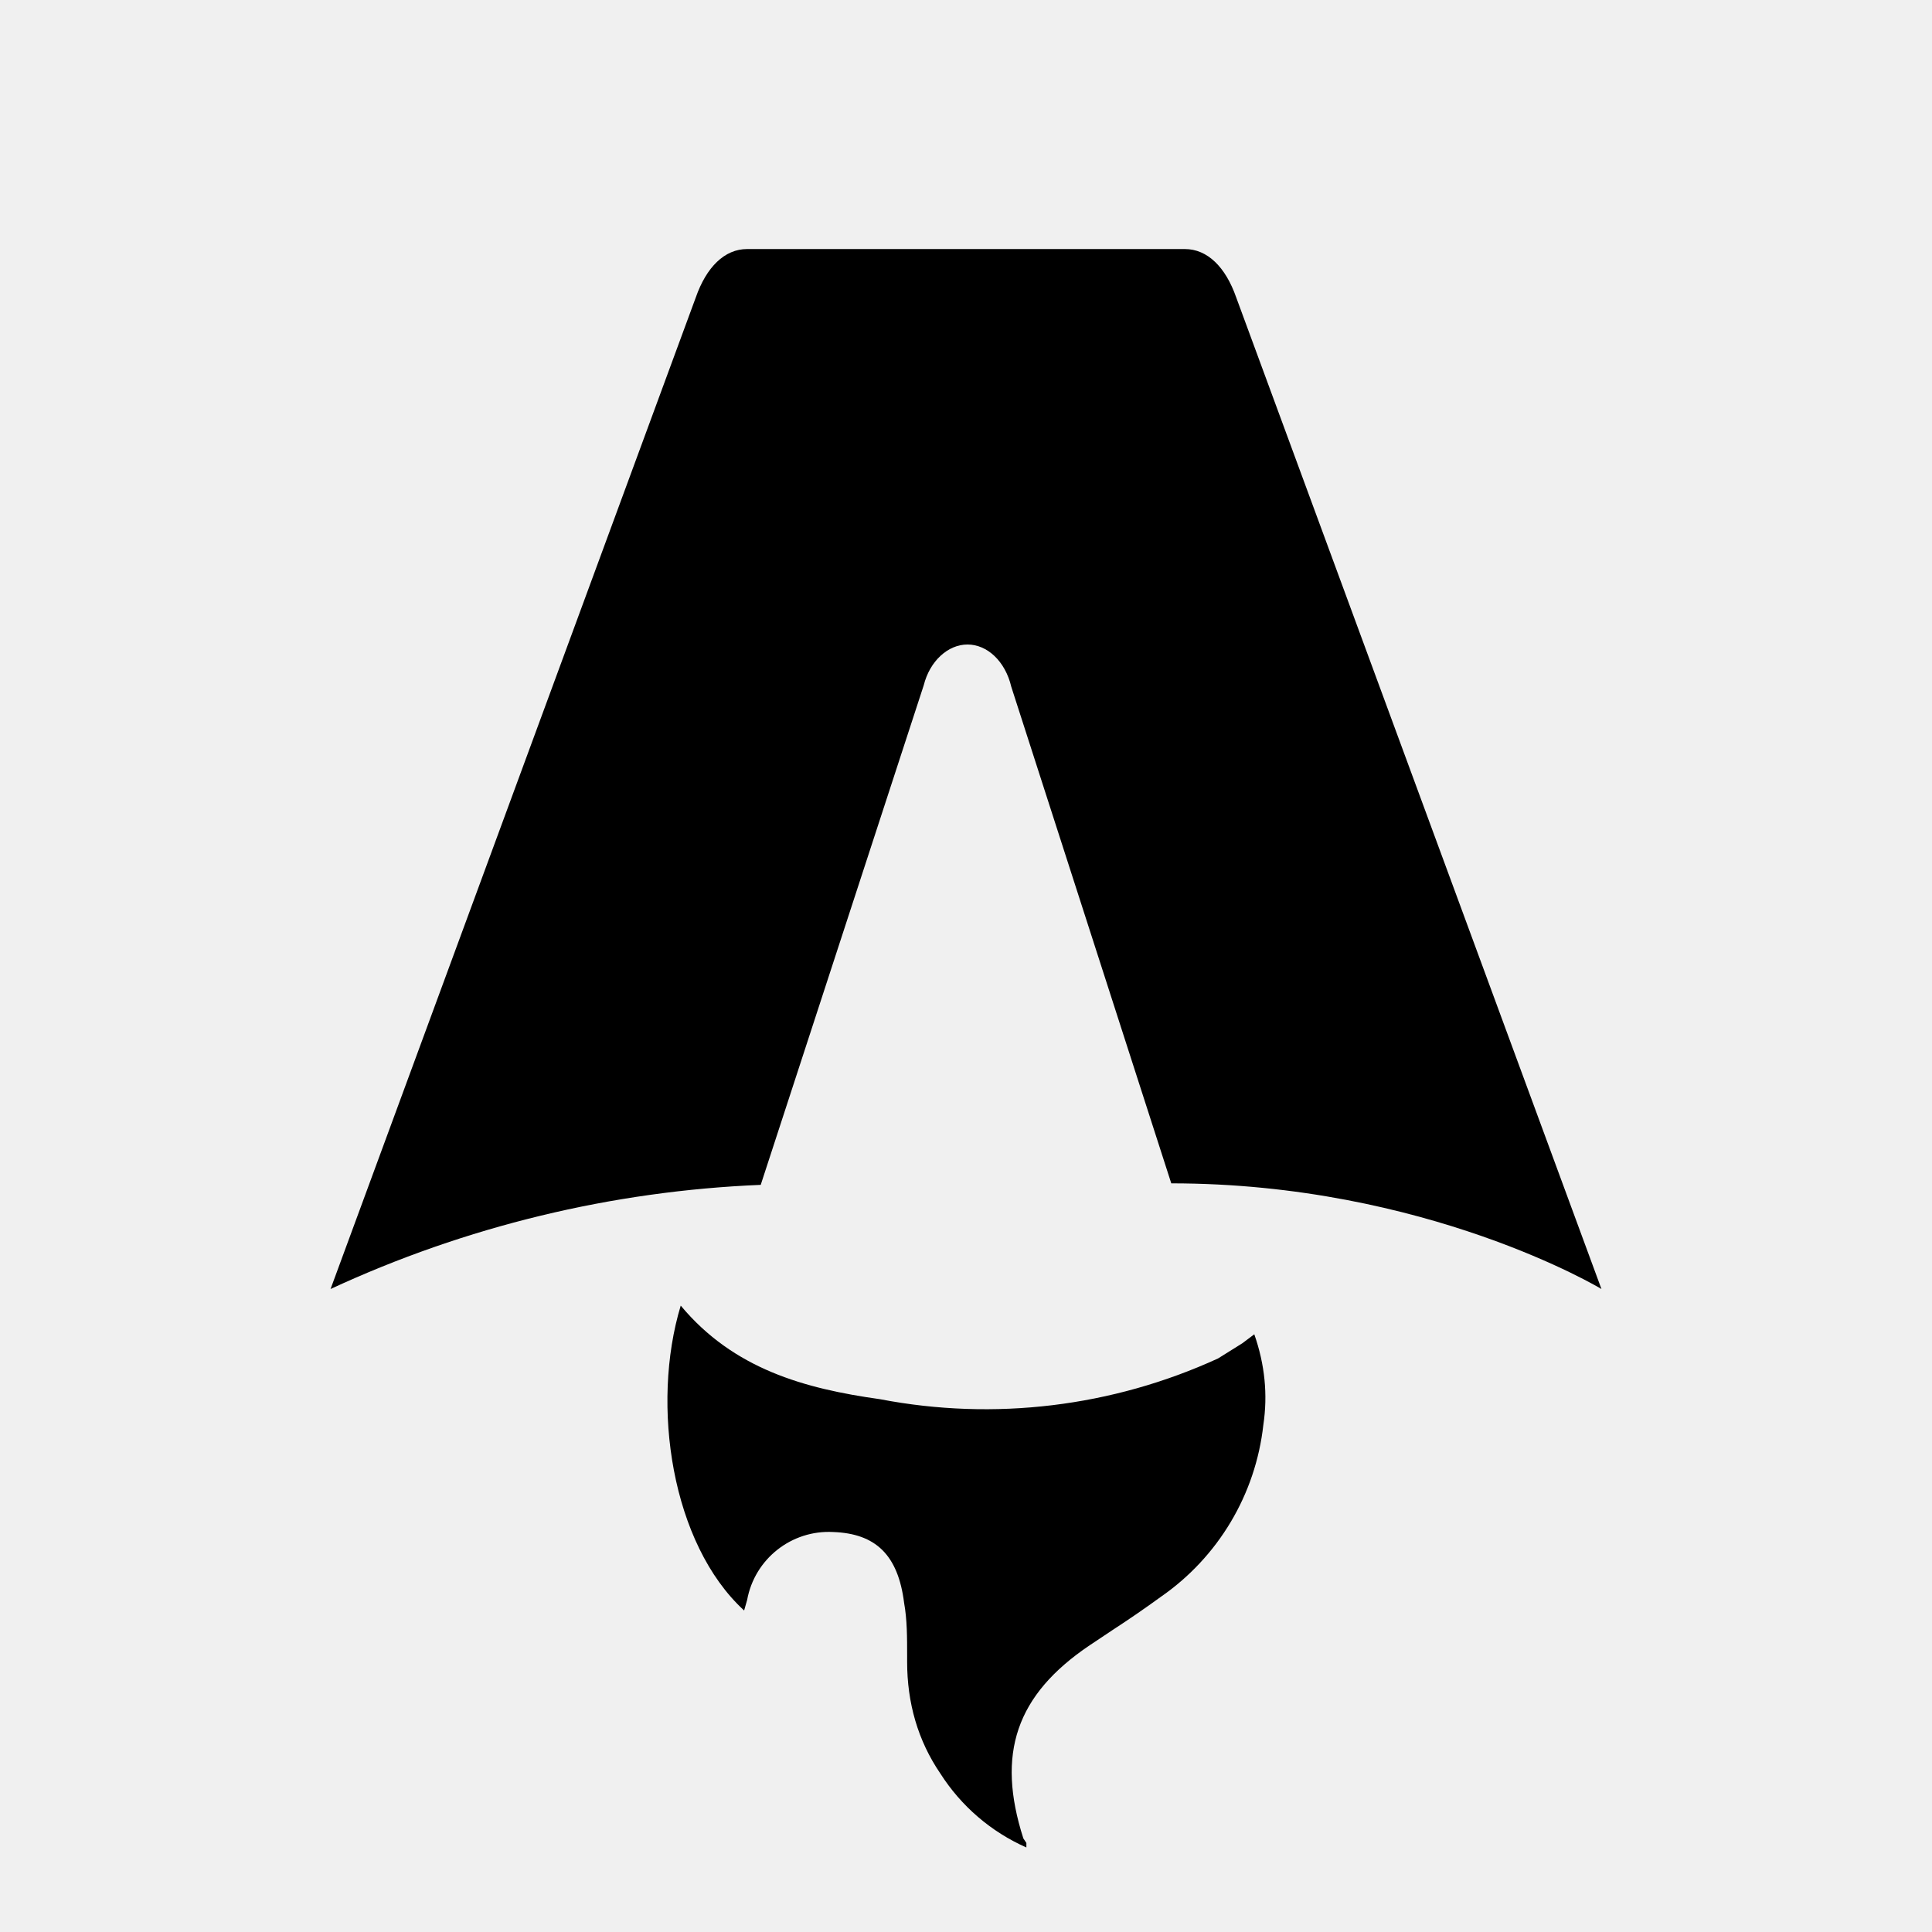
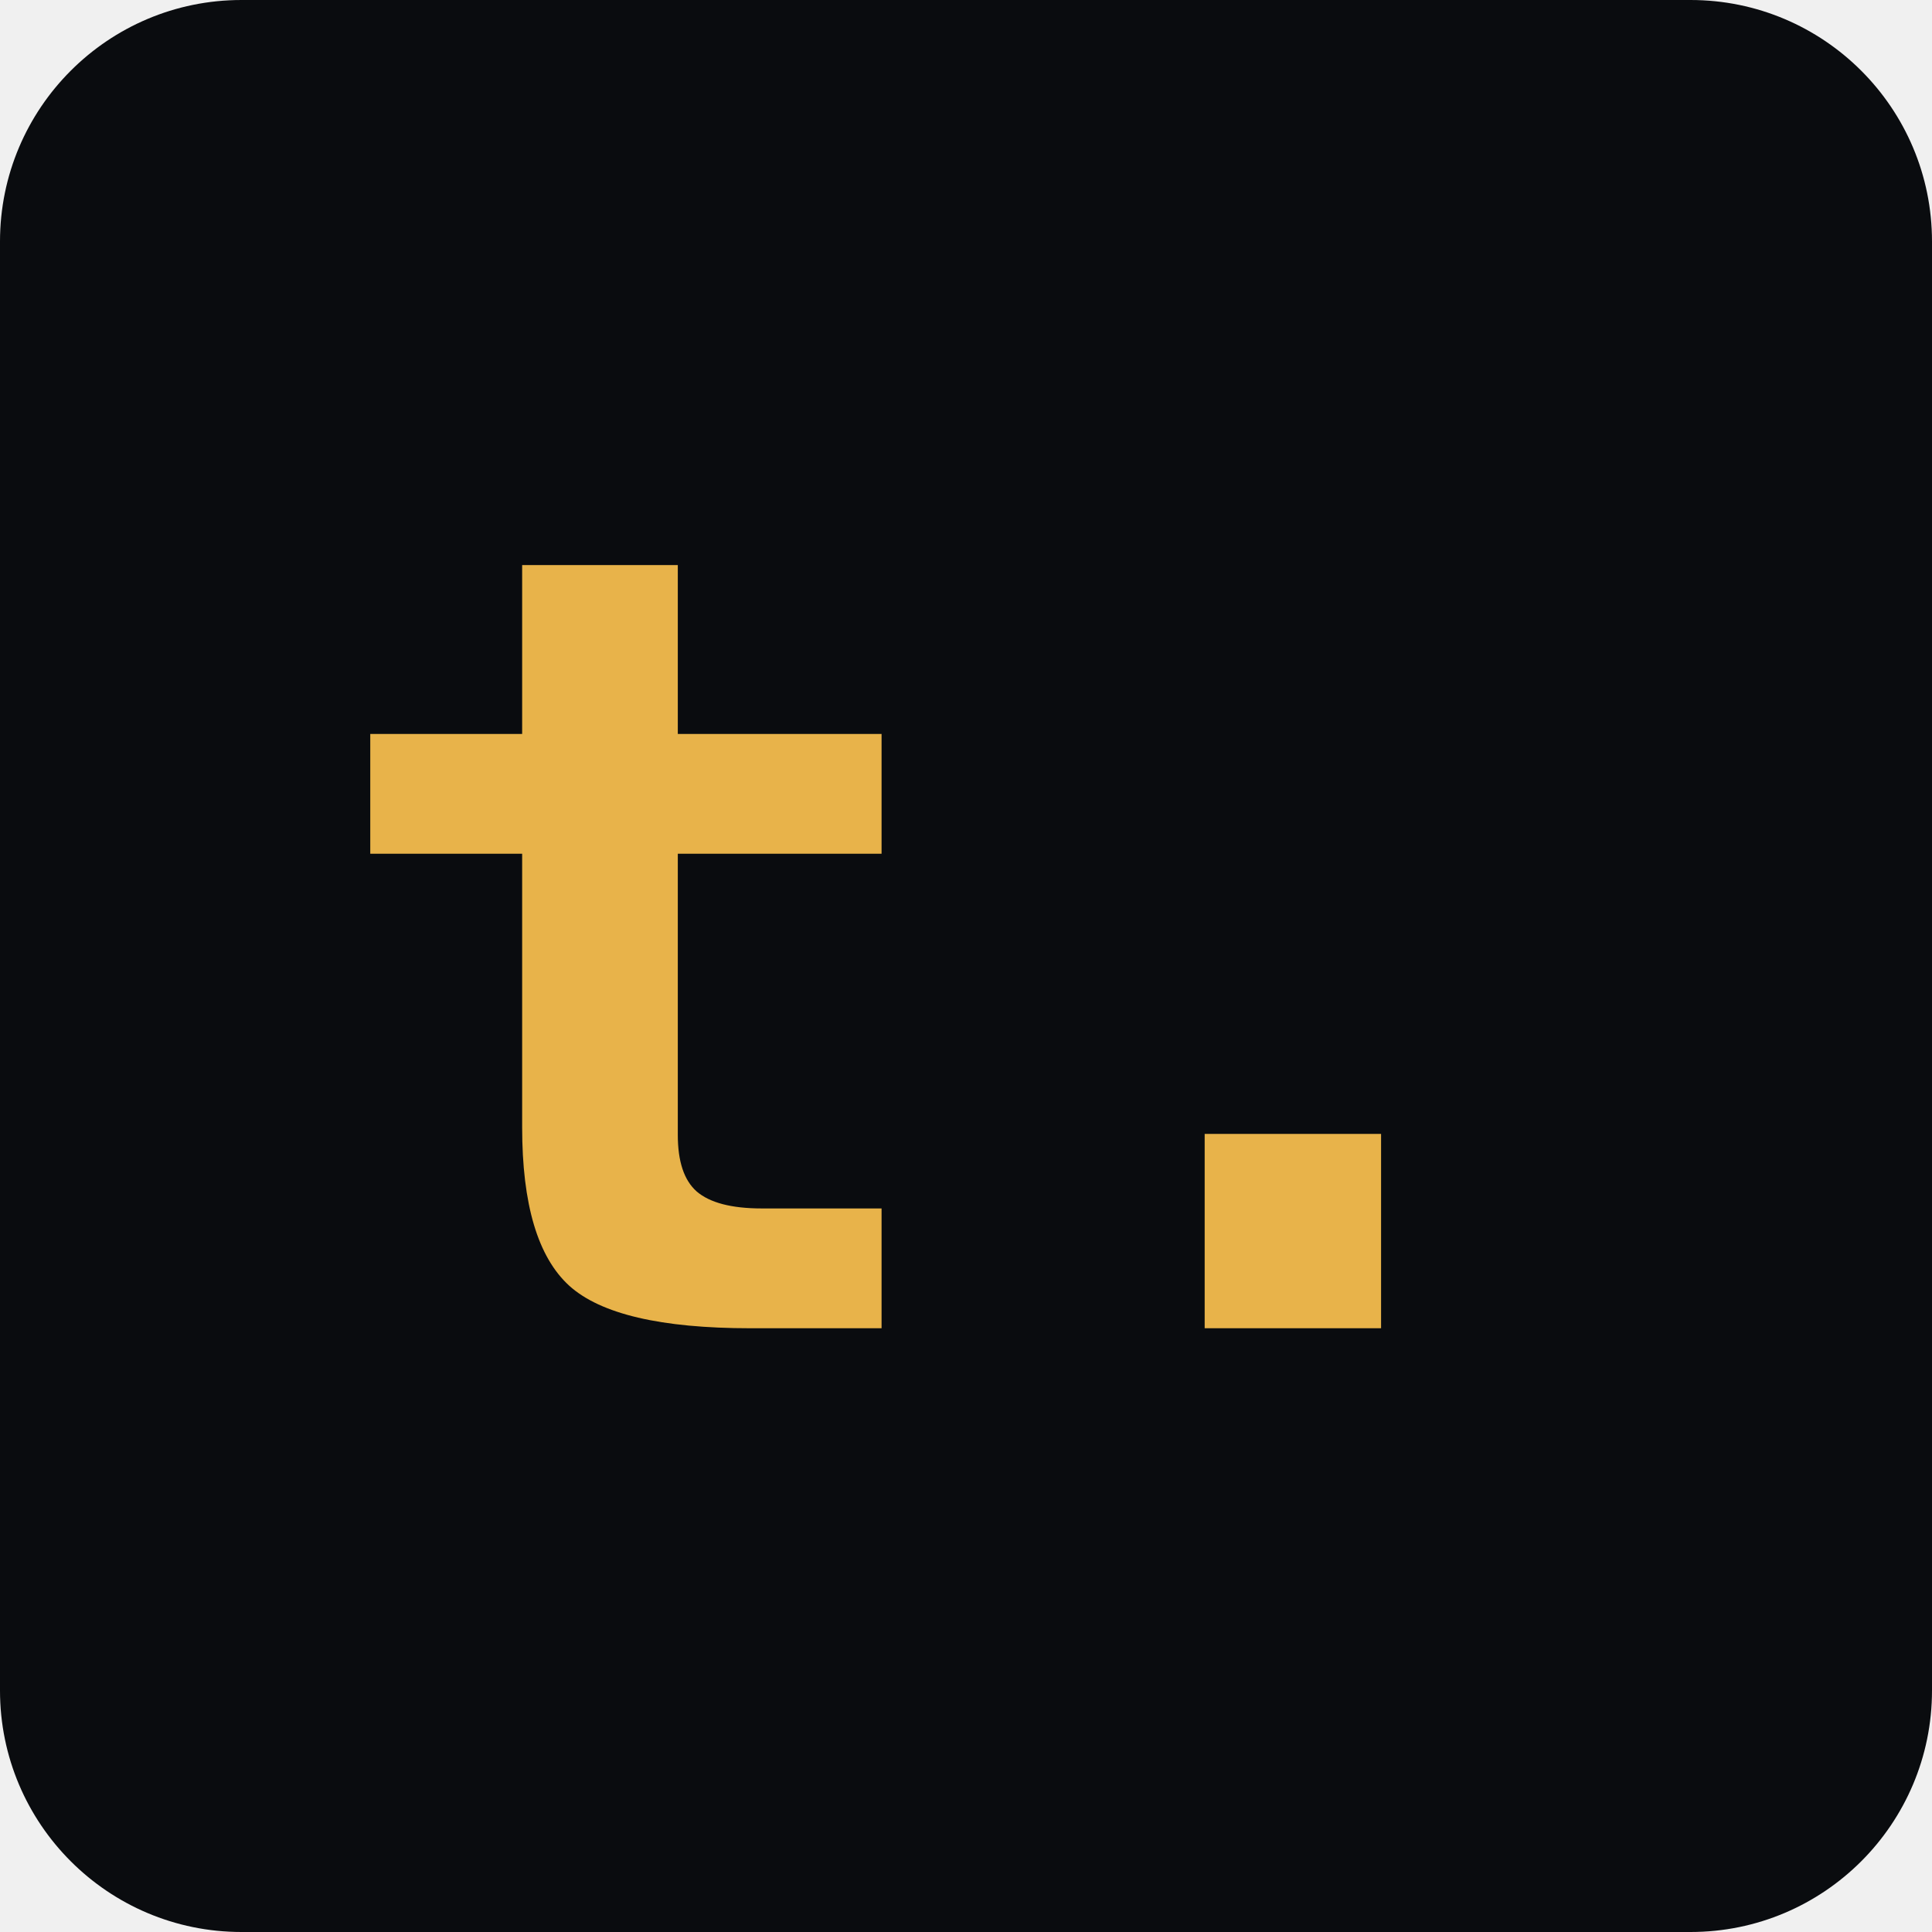
- <svg xmlns="http://www.w3.org/2000/svg" fill="none" viewBox="0 0 128 128">
-   <path d="M50.4 78.5a75.1 75.1 0 0 0-28.5 6.9l24.2-65.7c.7-2 1.9-3.2 3.4-3.2h29c1.5 0 2.7 1.2 3.4 3.2l24.2 65.7s-11.6-7-28.5-7L67 45.5c-.4-1.7-1.6-2.8-2.9-2.8-1.3 0-2.5 1.1-2.9 2.7L50.4 78.5Zm-1.1 28.2Zm-4.2-20.2c-2 6.6-.6 15.8 4.2 20.2a17.5 17.5 0 0 1 .2-.7 5.5 5.5 0 0 1 5.7-4.5c2.8.1 4.3 1.5 4.7 4.7.2 1.1.2 2.3.2 3.5v.4c0 2.7.7 5.2 2.2 7.4a13 13 0 0 0 5.7 4.9v-.3l-.2-.3c-1.8-5.6-.5-9.5 4.4-12.8l1.5-1a73 73 0 0 0 3.2-2.2 16 16 0 0 0 6.8-11.4c.3-2 .1-4-.6-6l-.8.6-1.6 1a37 37 0 0 1-22.4 2.7c-5-.7-9.7-2-13.2-6.2Z" />
-   <style>
-         path { fill: #000; }
-         @media (prefers-color-scheme: dark) {
-             path { fill: #FFF; }
-         }
-     </style>
+ <svg xmlns="http://www.w3.org/2000/svg" viewBox="0 0 32 32" width="32" height="32">
+   <rect width="32" height="32" fill="#0a0c0f" rx="4" />
+   <text x="16" y="22" font-family="JetBrains Mono, monospace" font-size="18" font-weight="700" fill="#e8b34a" text-anchor="middle">t.</text>
</svg>
